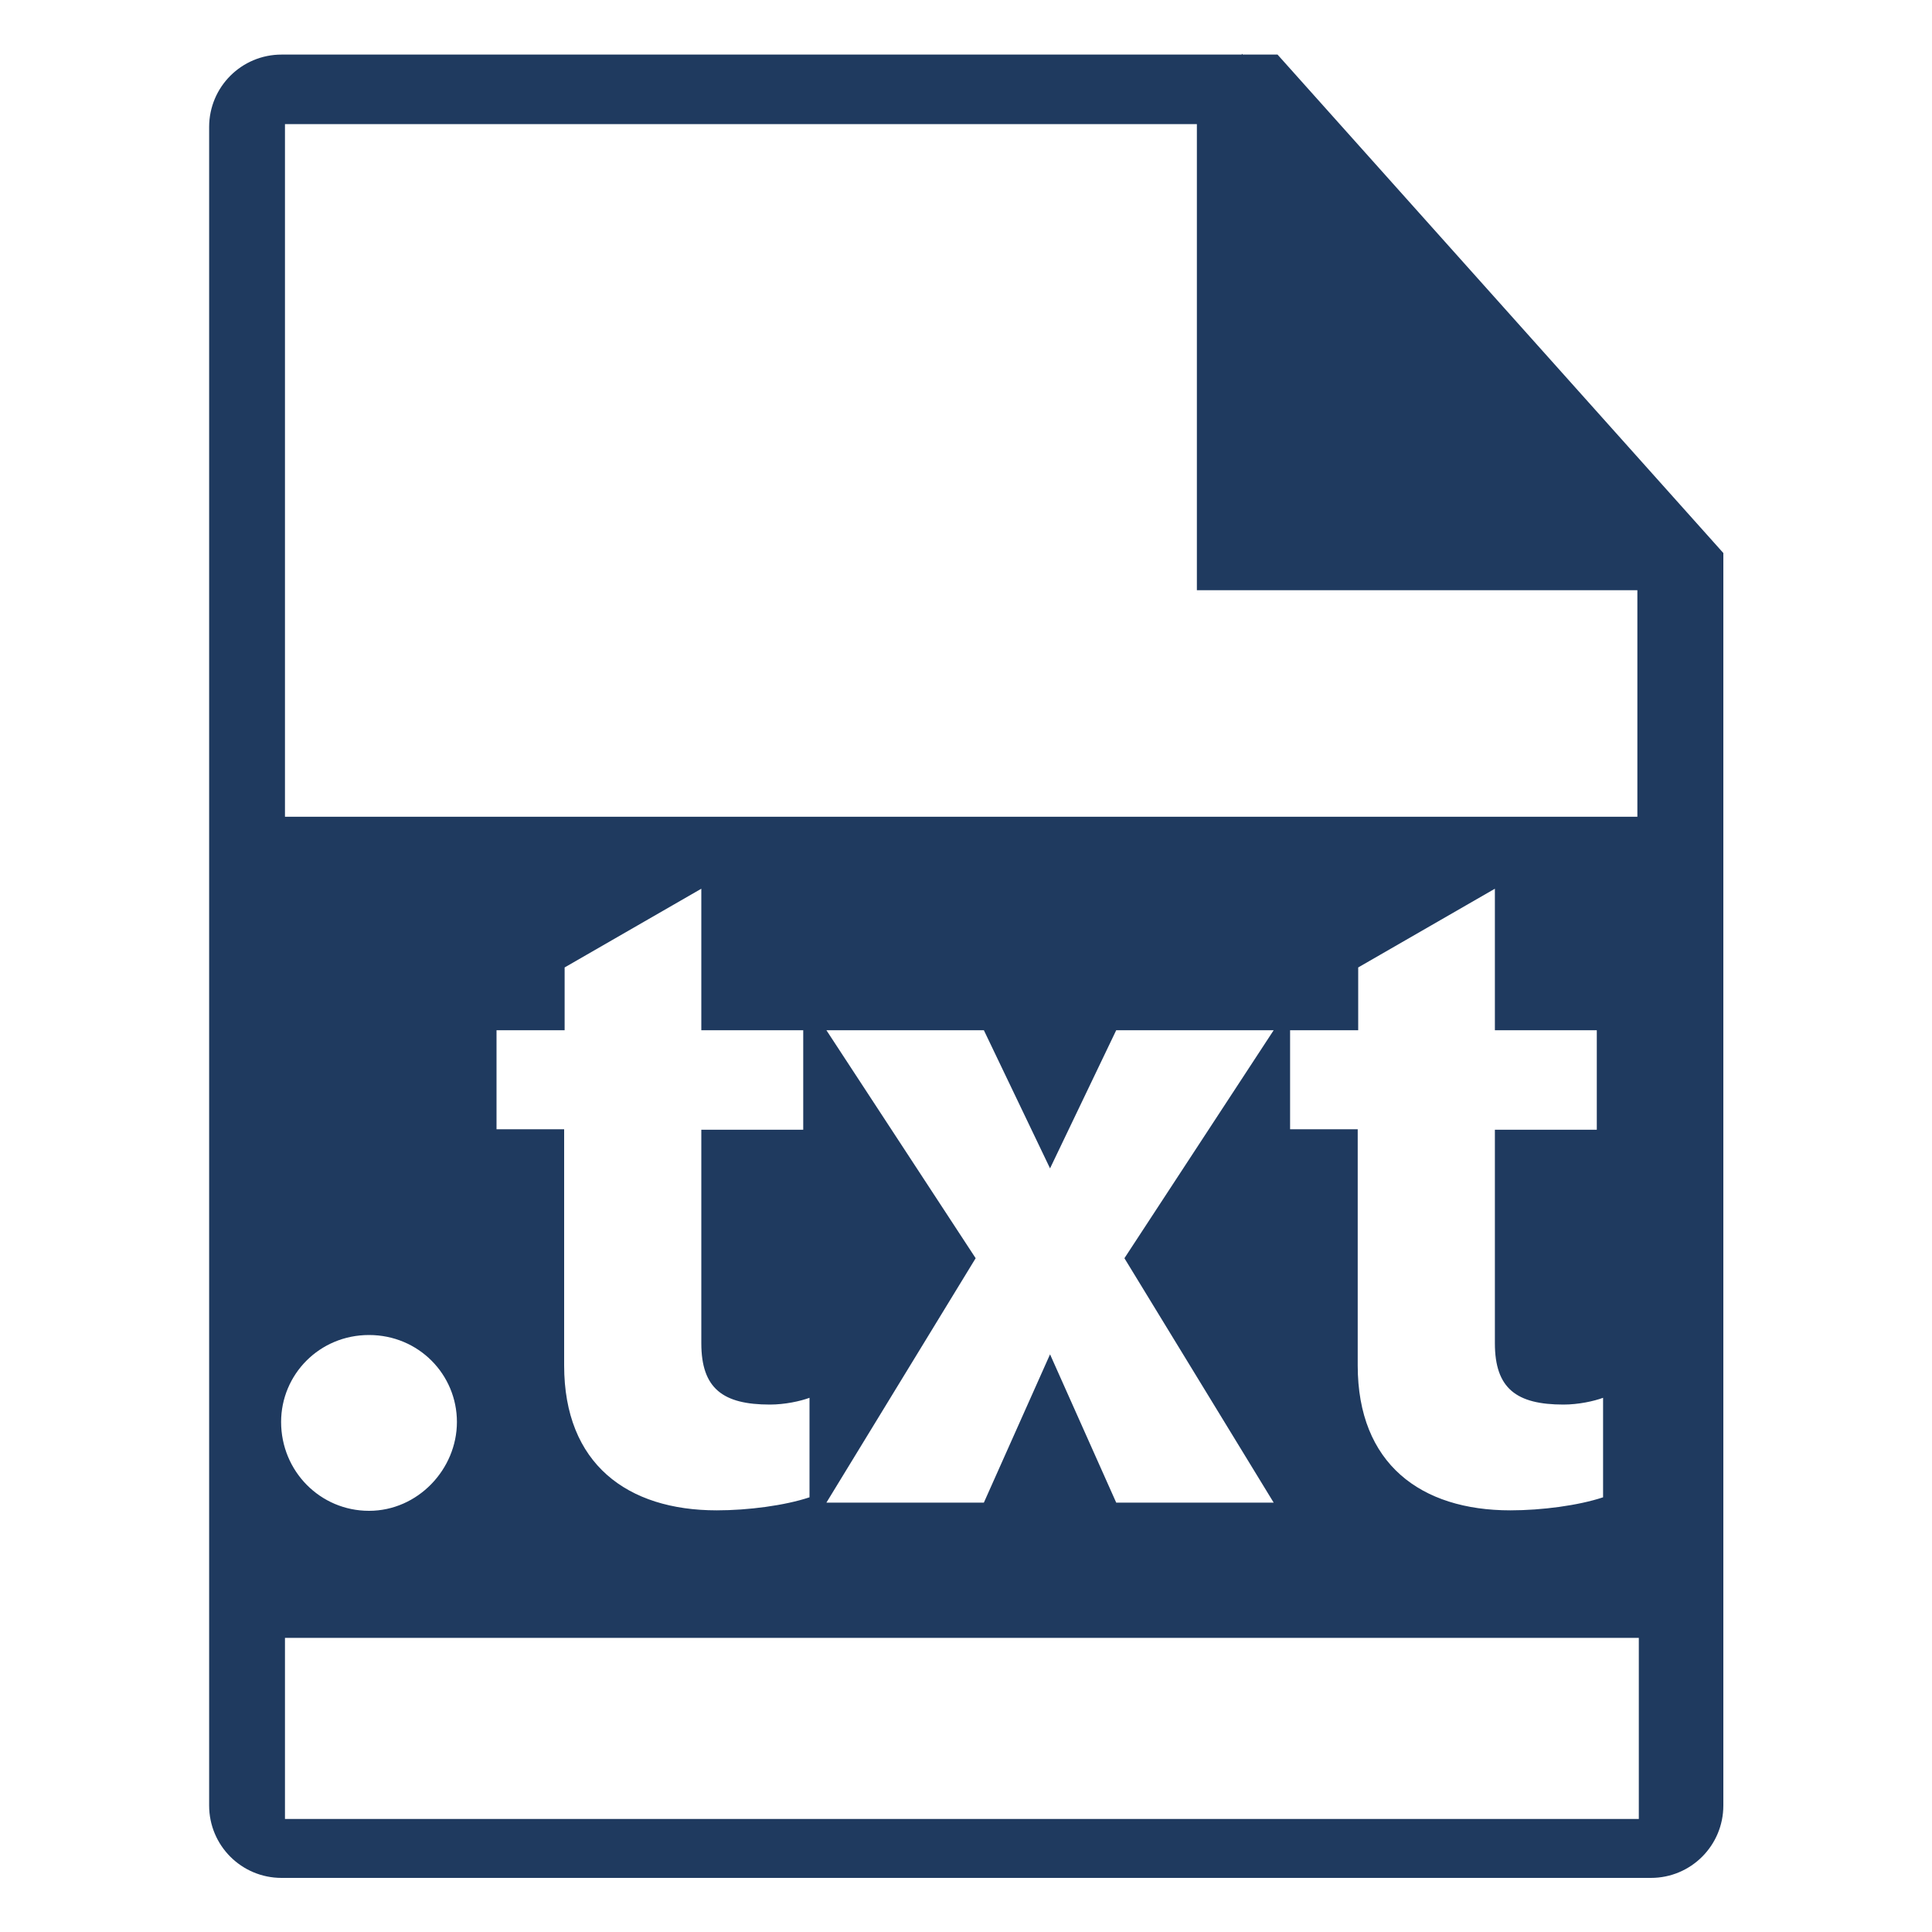
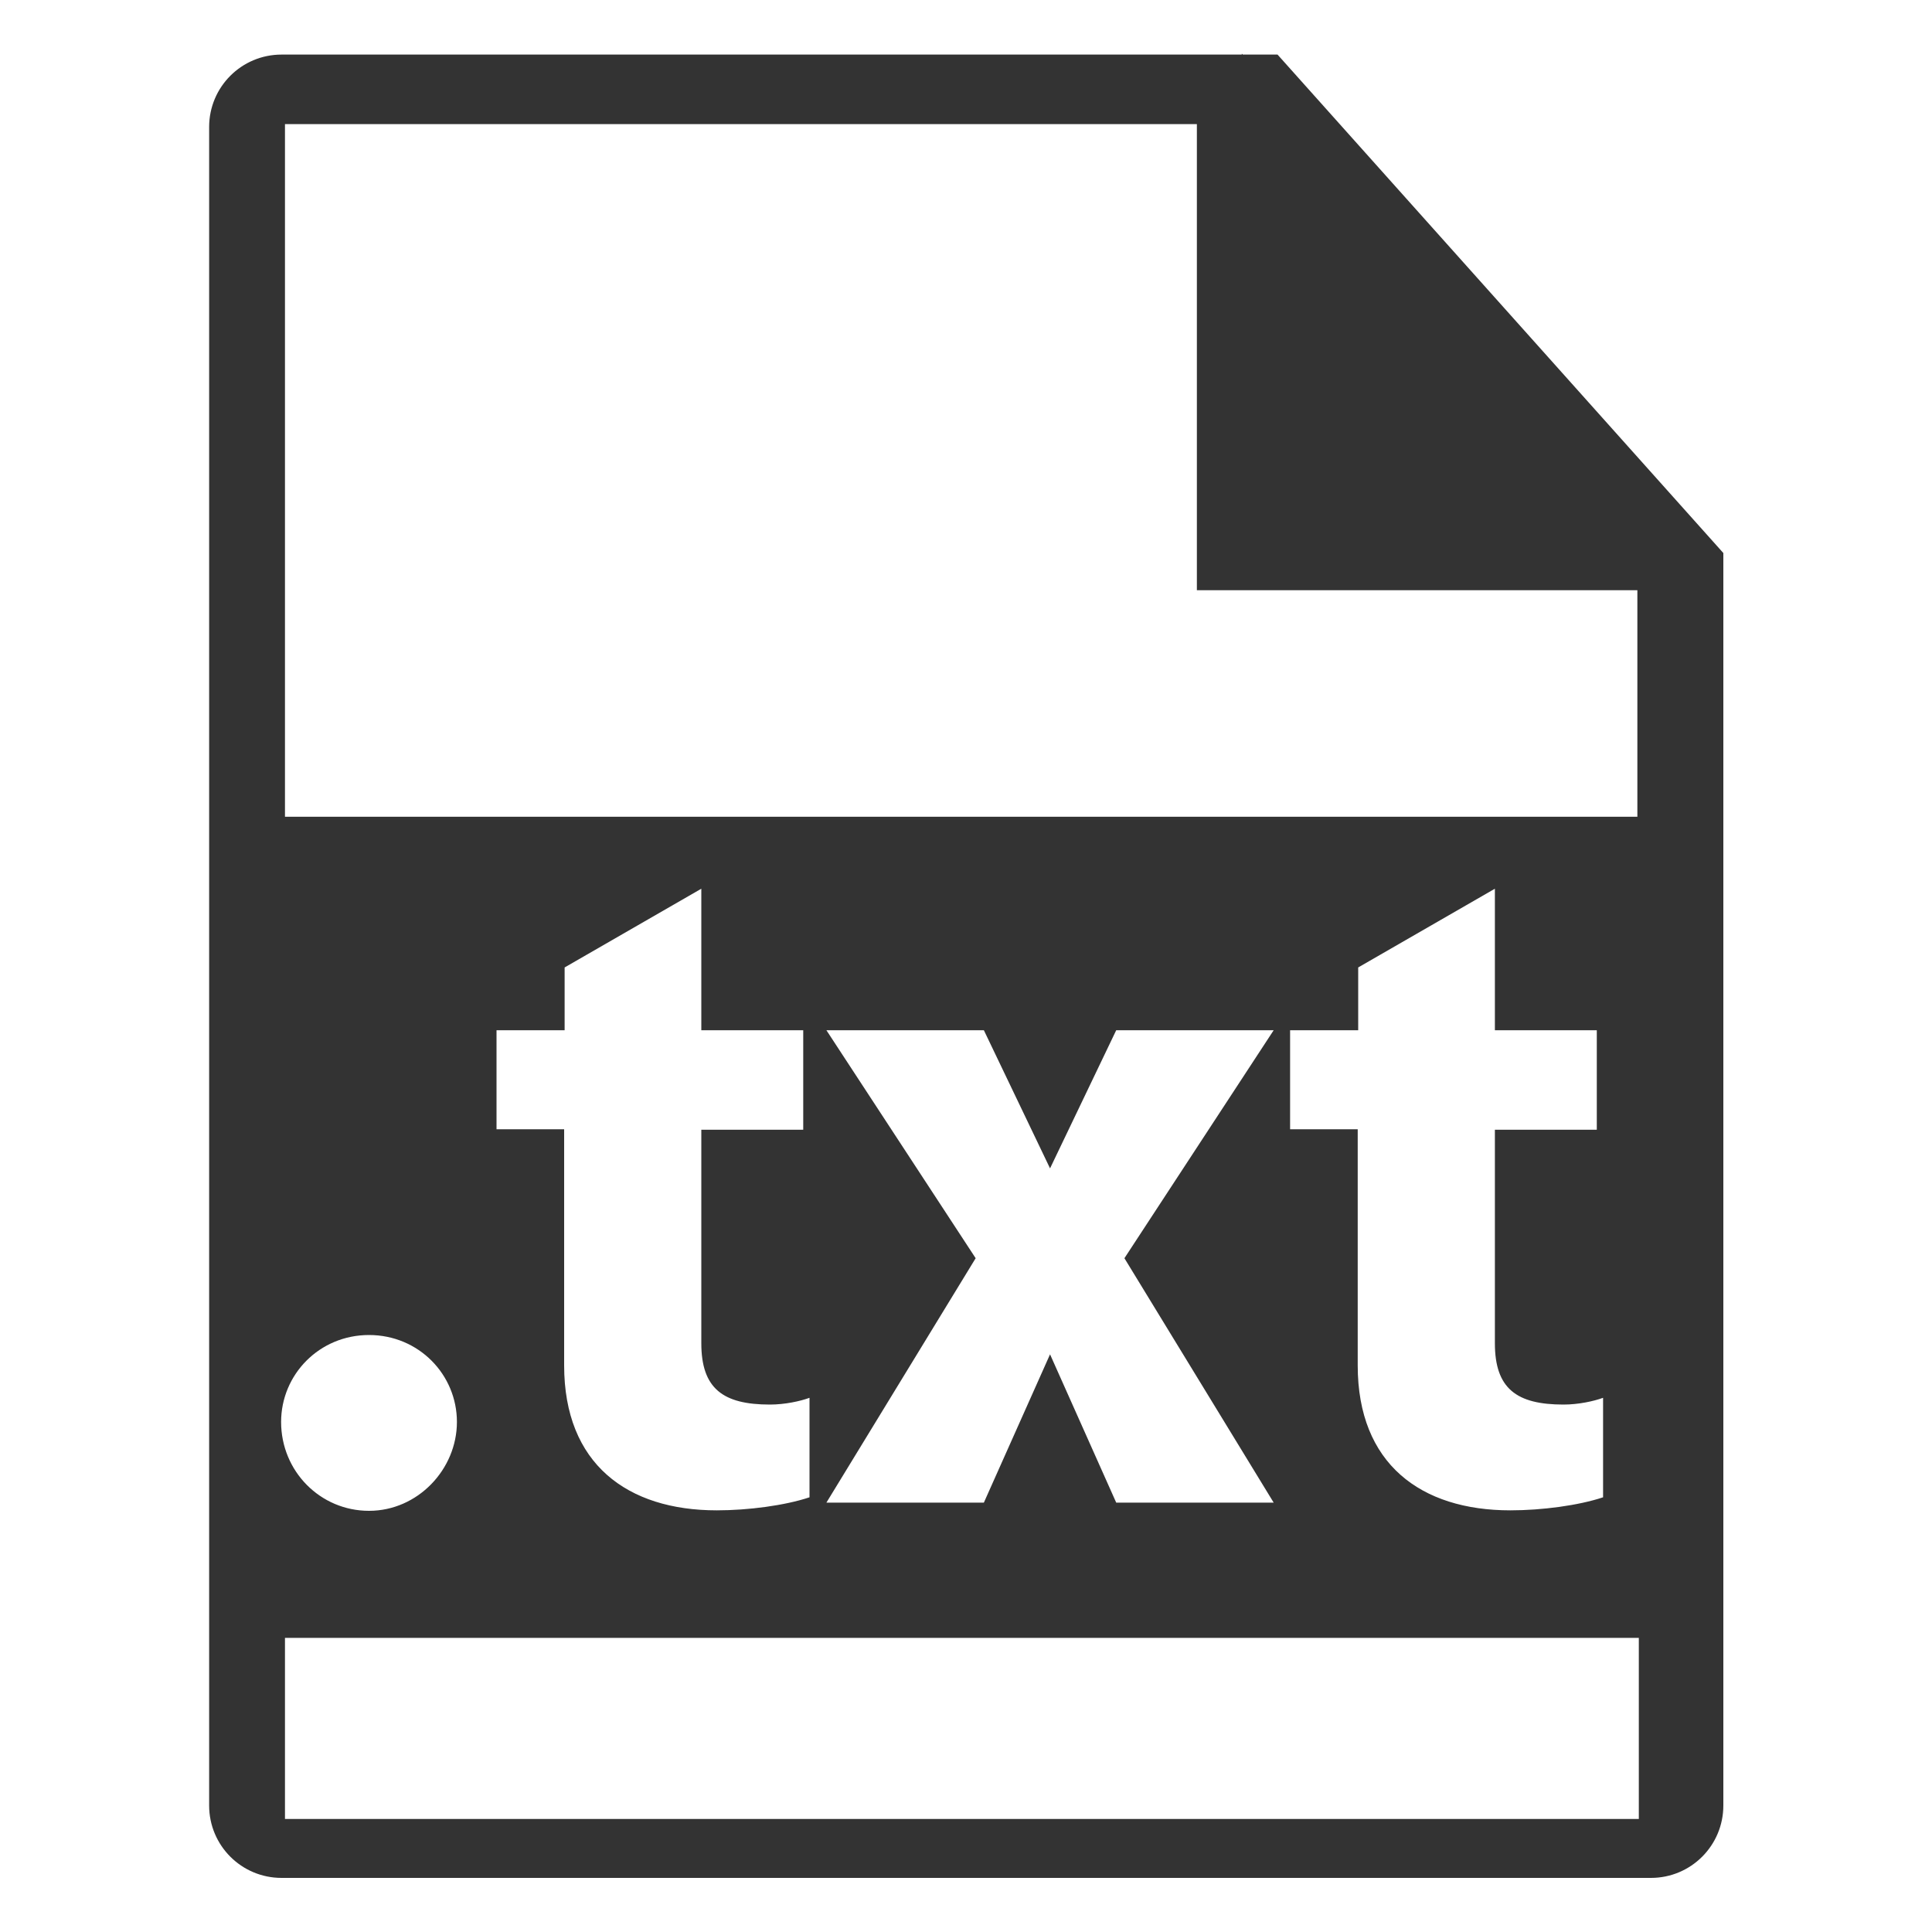
<svg xmlns="http://www.w3.org/2000/svg" id="_テキスト" data-name="テキスト" viewBox="0 0 40 40">
  <defs>
    <style>
      .cls-1 {
-         fill: #1f3a5f;
+         fill: #333;
      }
    </style>
  </defs>
  <path class="cls-1" d="M26.45,1.13h-.72l-.02-.02v.02H5.83c-.83,0-1.5.67-1.5,1.5v14.34h0v17.04h0v3.37c0,.83.67,1.5,1.5,1.5h28.35c.83,0,1.5-.67,1.5-1.5V11.45L26.45,1.13ZM5.9,2.57h18.88v9.65h9.12v4.69H5.9V2.57ZM26.71,23.39v-2.06h1.41v-1.3l2.83-1.63v2.93h2.11v2.06h-2.11v4.42c0,.94.45,1.27,1.42,1.27.31,0,.63-.07.82-.14v2.06c-.51.17-1.27.27-1.92.27-1.85,0-3.16-.96-3.16-3v-4.89h-1.41ZM26.37,31.11h-3.26l-1.37-3.07-1.37,3.07h-3.26l3.09-5.06-3.09-4.72h3.26l1.37,2.86,1.37-2.86h3.26l-3.09,4.72,3.09,5.06ZM10.28,23.39v-2.06h1.41v-1.3l2.83-1.63v2.93h2.11v2.06h-2.11v4.42c0,.94.45,1.27,1.42,1.27.31,0,.63-.07.82-.14v2.06c-.51.17-1.27.27-1.92.27-1.85,0-3.16-.96-3.16-3v-4.89h-1.41ZM5.82,29.44c0-.98.79-1.8,1.82-1.8s1.82.82,1.82,1.8-.81,1.84-1.82,1.84-1.82-.82-1.82-1.84ZM33.93,37.66H5.9v-3.75h28.03v3.75Z" />
</svg>
